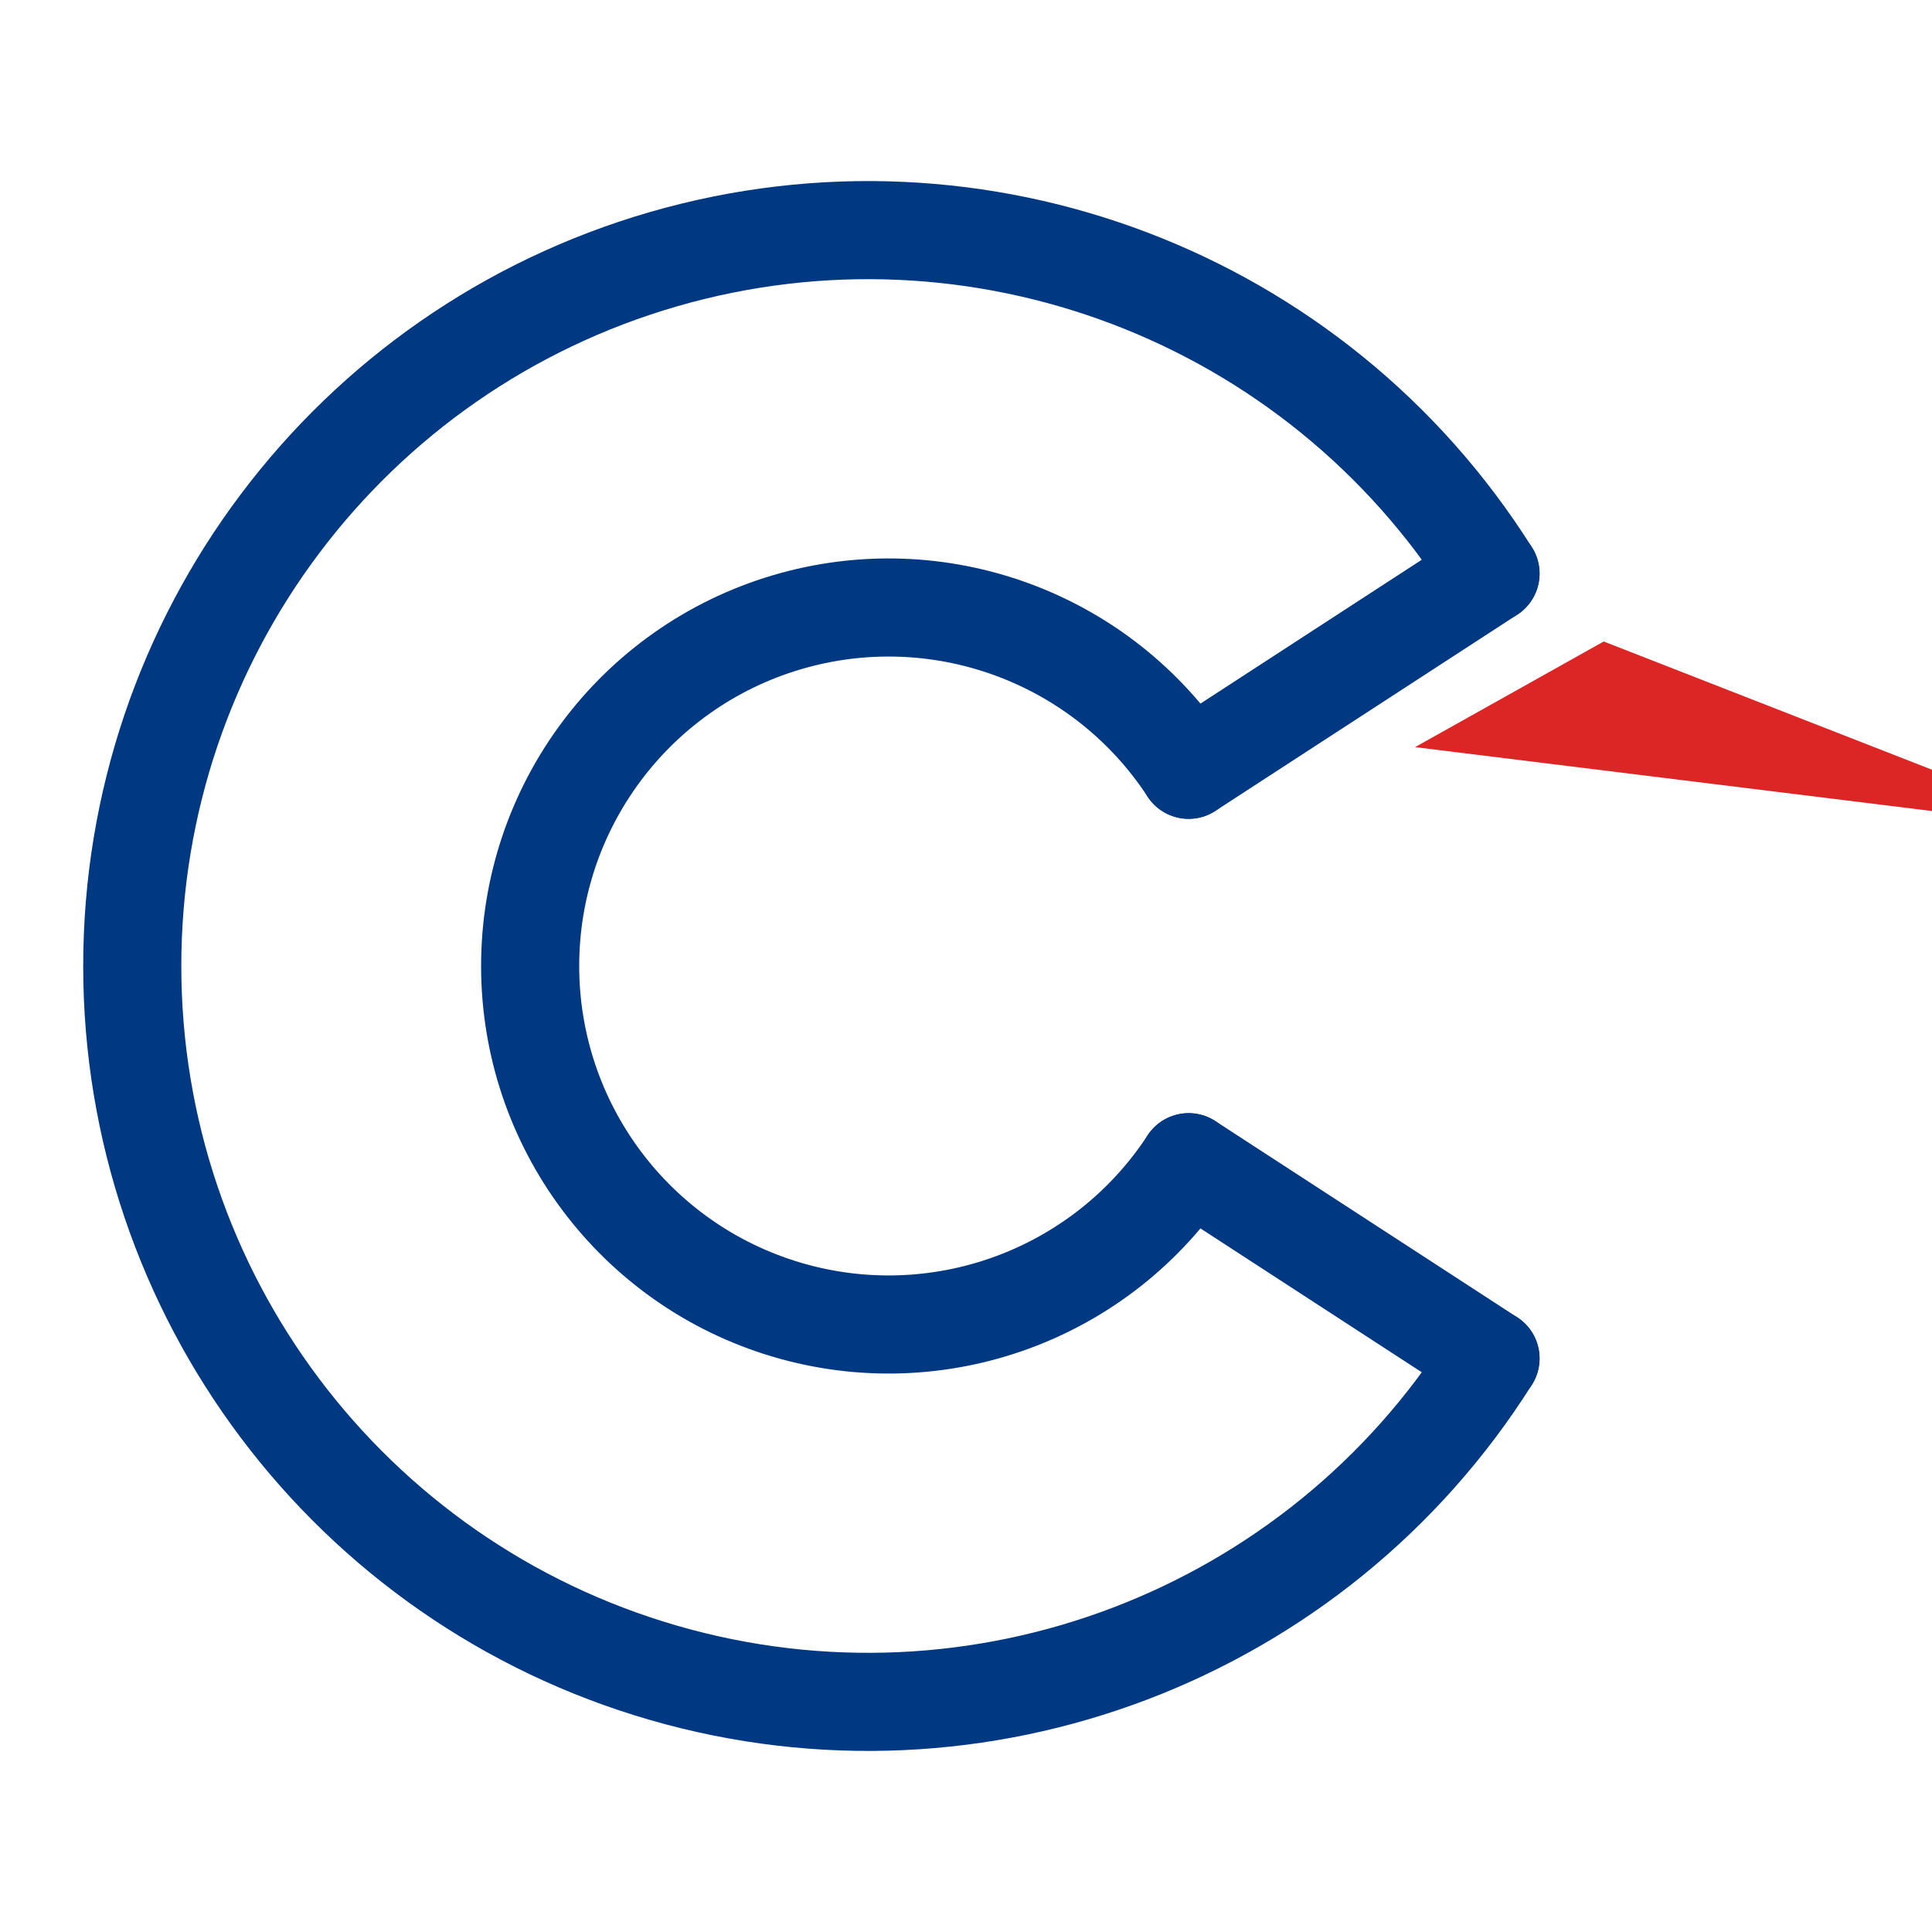
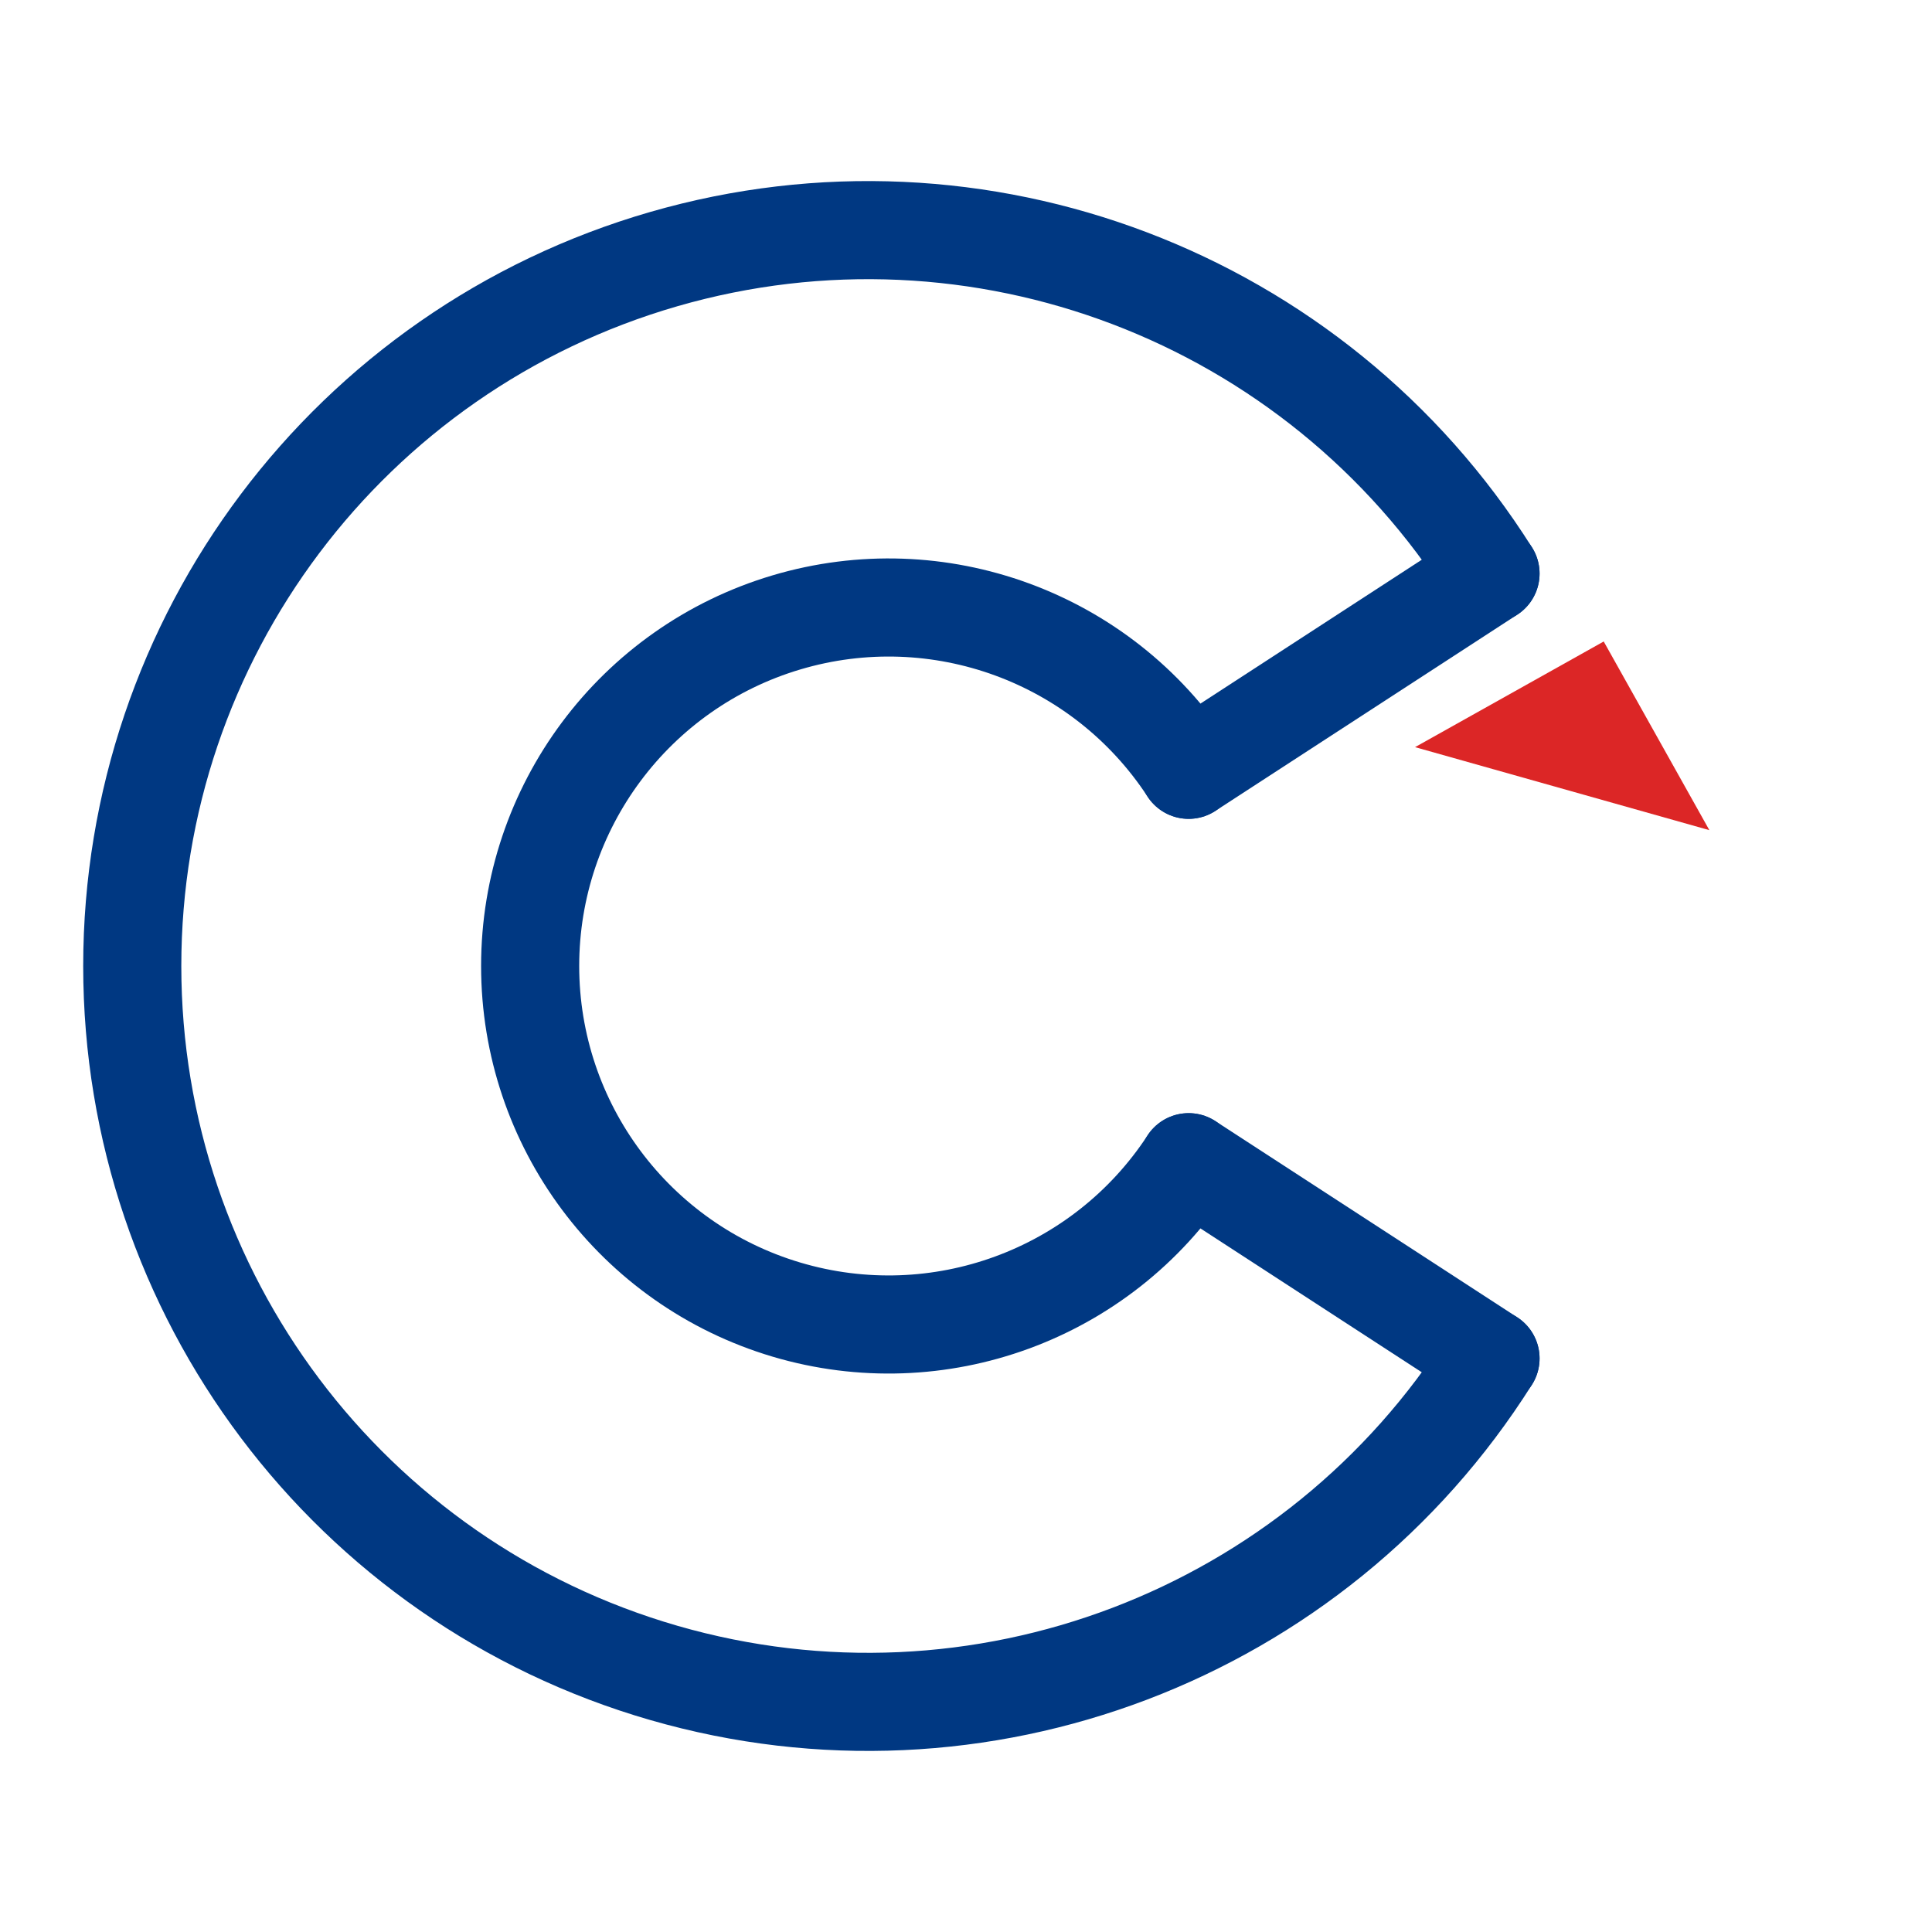
<svg xmlns="http://www.w3.org/2000/svg" viewBox="0 0 512 512" fill="none">
  <g stroke="#003882" stroke-width="26" stroke-linecap="round" stroke-linejoin="round" fill="none">
    <path d="M 395 152 A 195 195 0 1 0 395 360" />
    <path d="M 315 204 A 95 95 0 1 0 315 308" />
    <line x1="315" y1="204" x2="395" y2="152" />
    <line x1="315" y1="308" x2="395" y2="360" />
  </g>
-   <polygon points="425,170 553,220 375,198" fill="#DC2626" />
+   <polygon points="425,170 453,220 375,198" fill="#DC2626" />
</svg>
